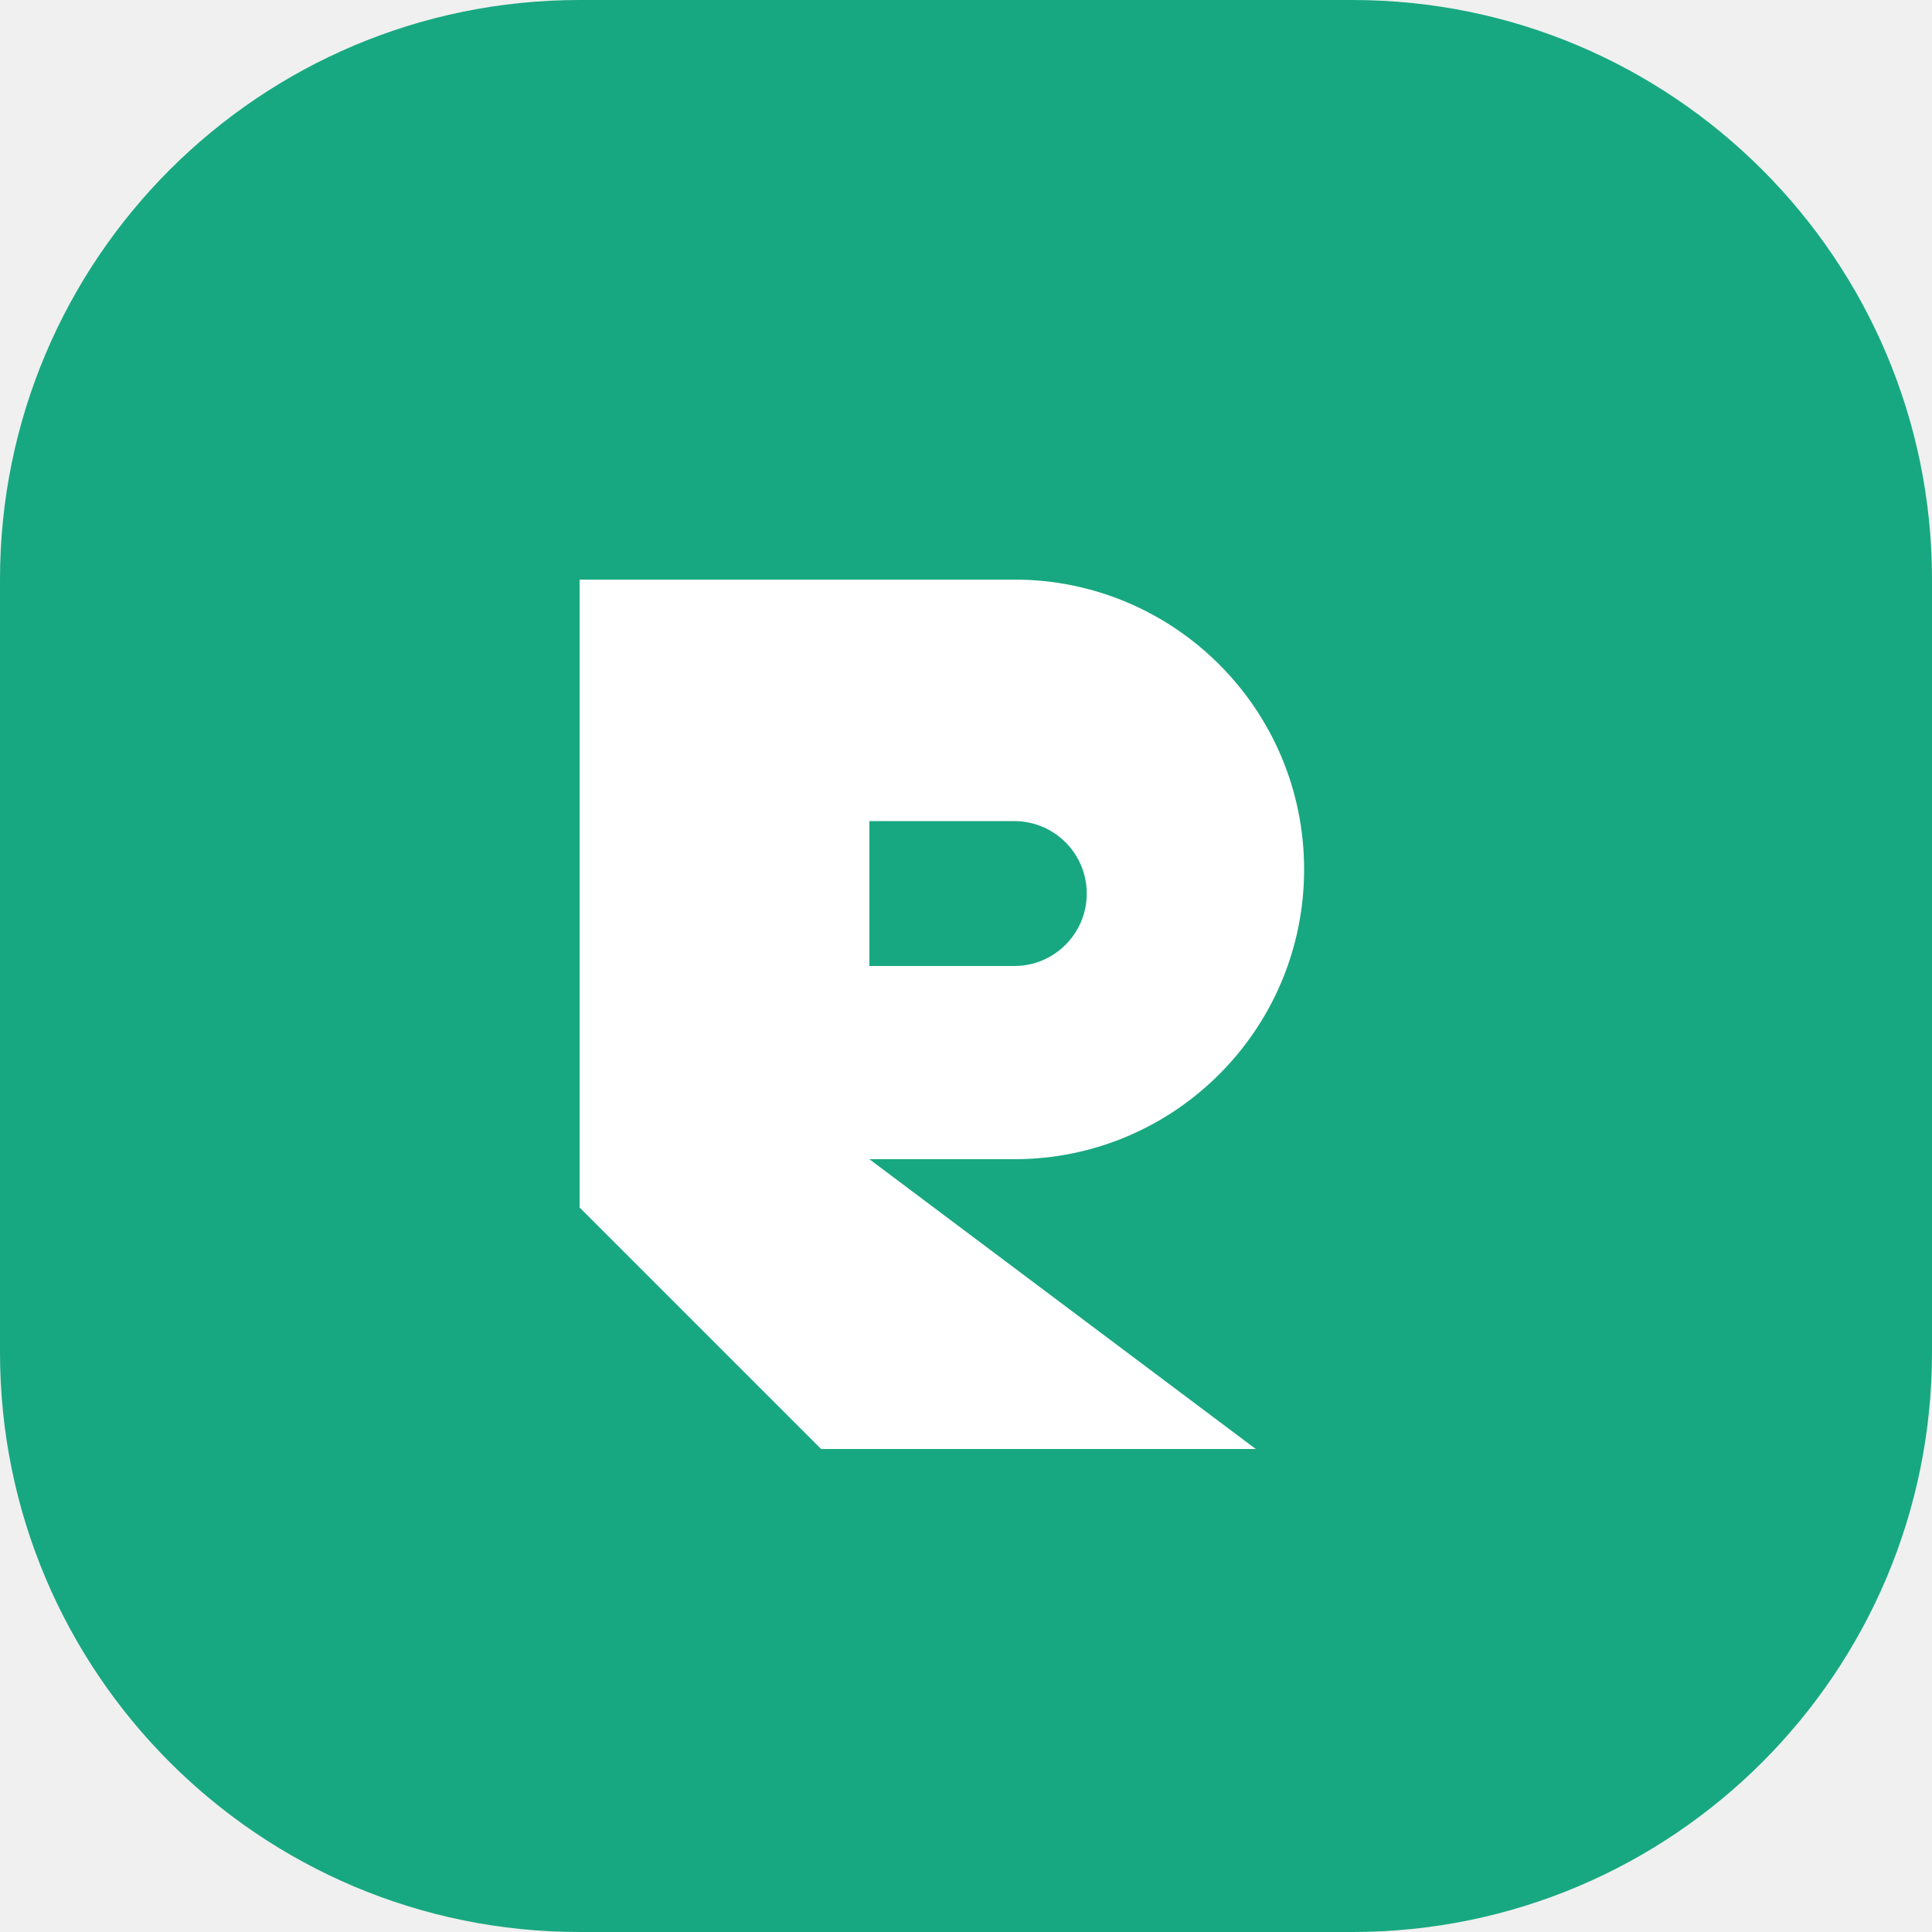
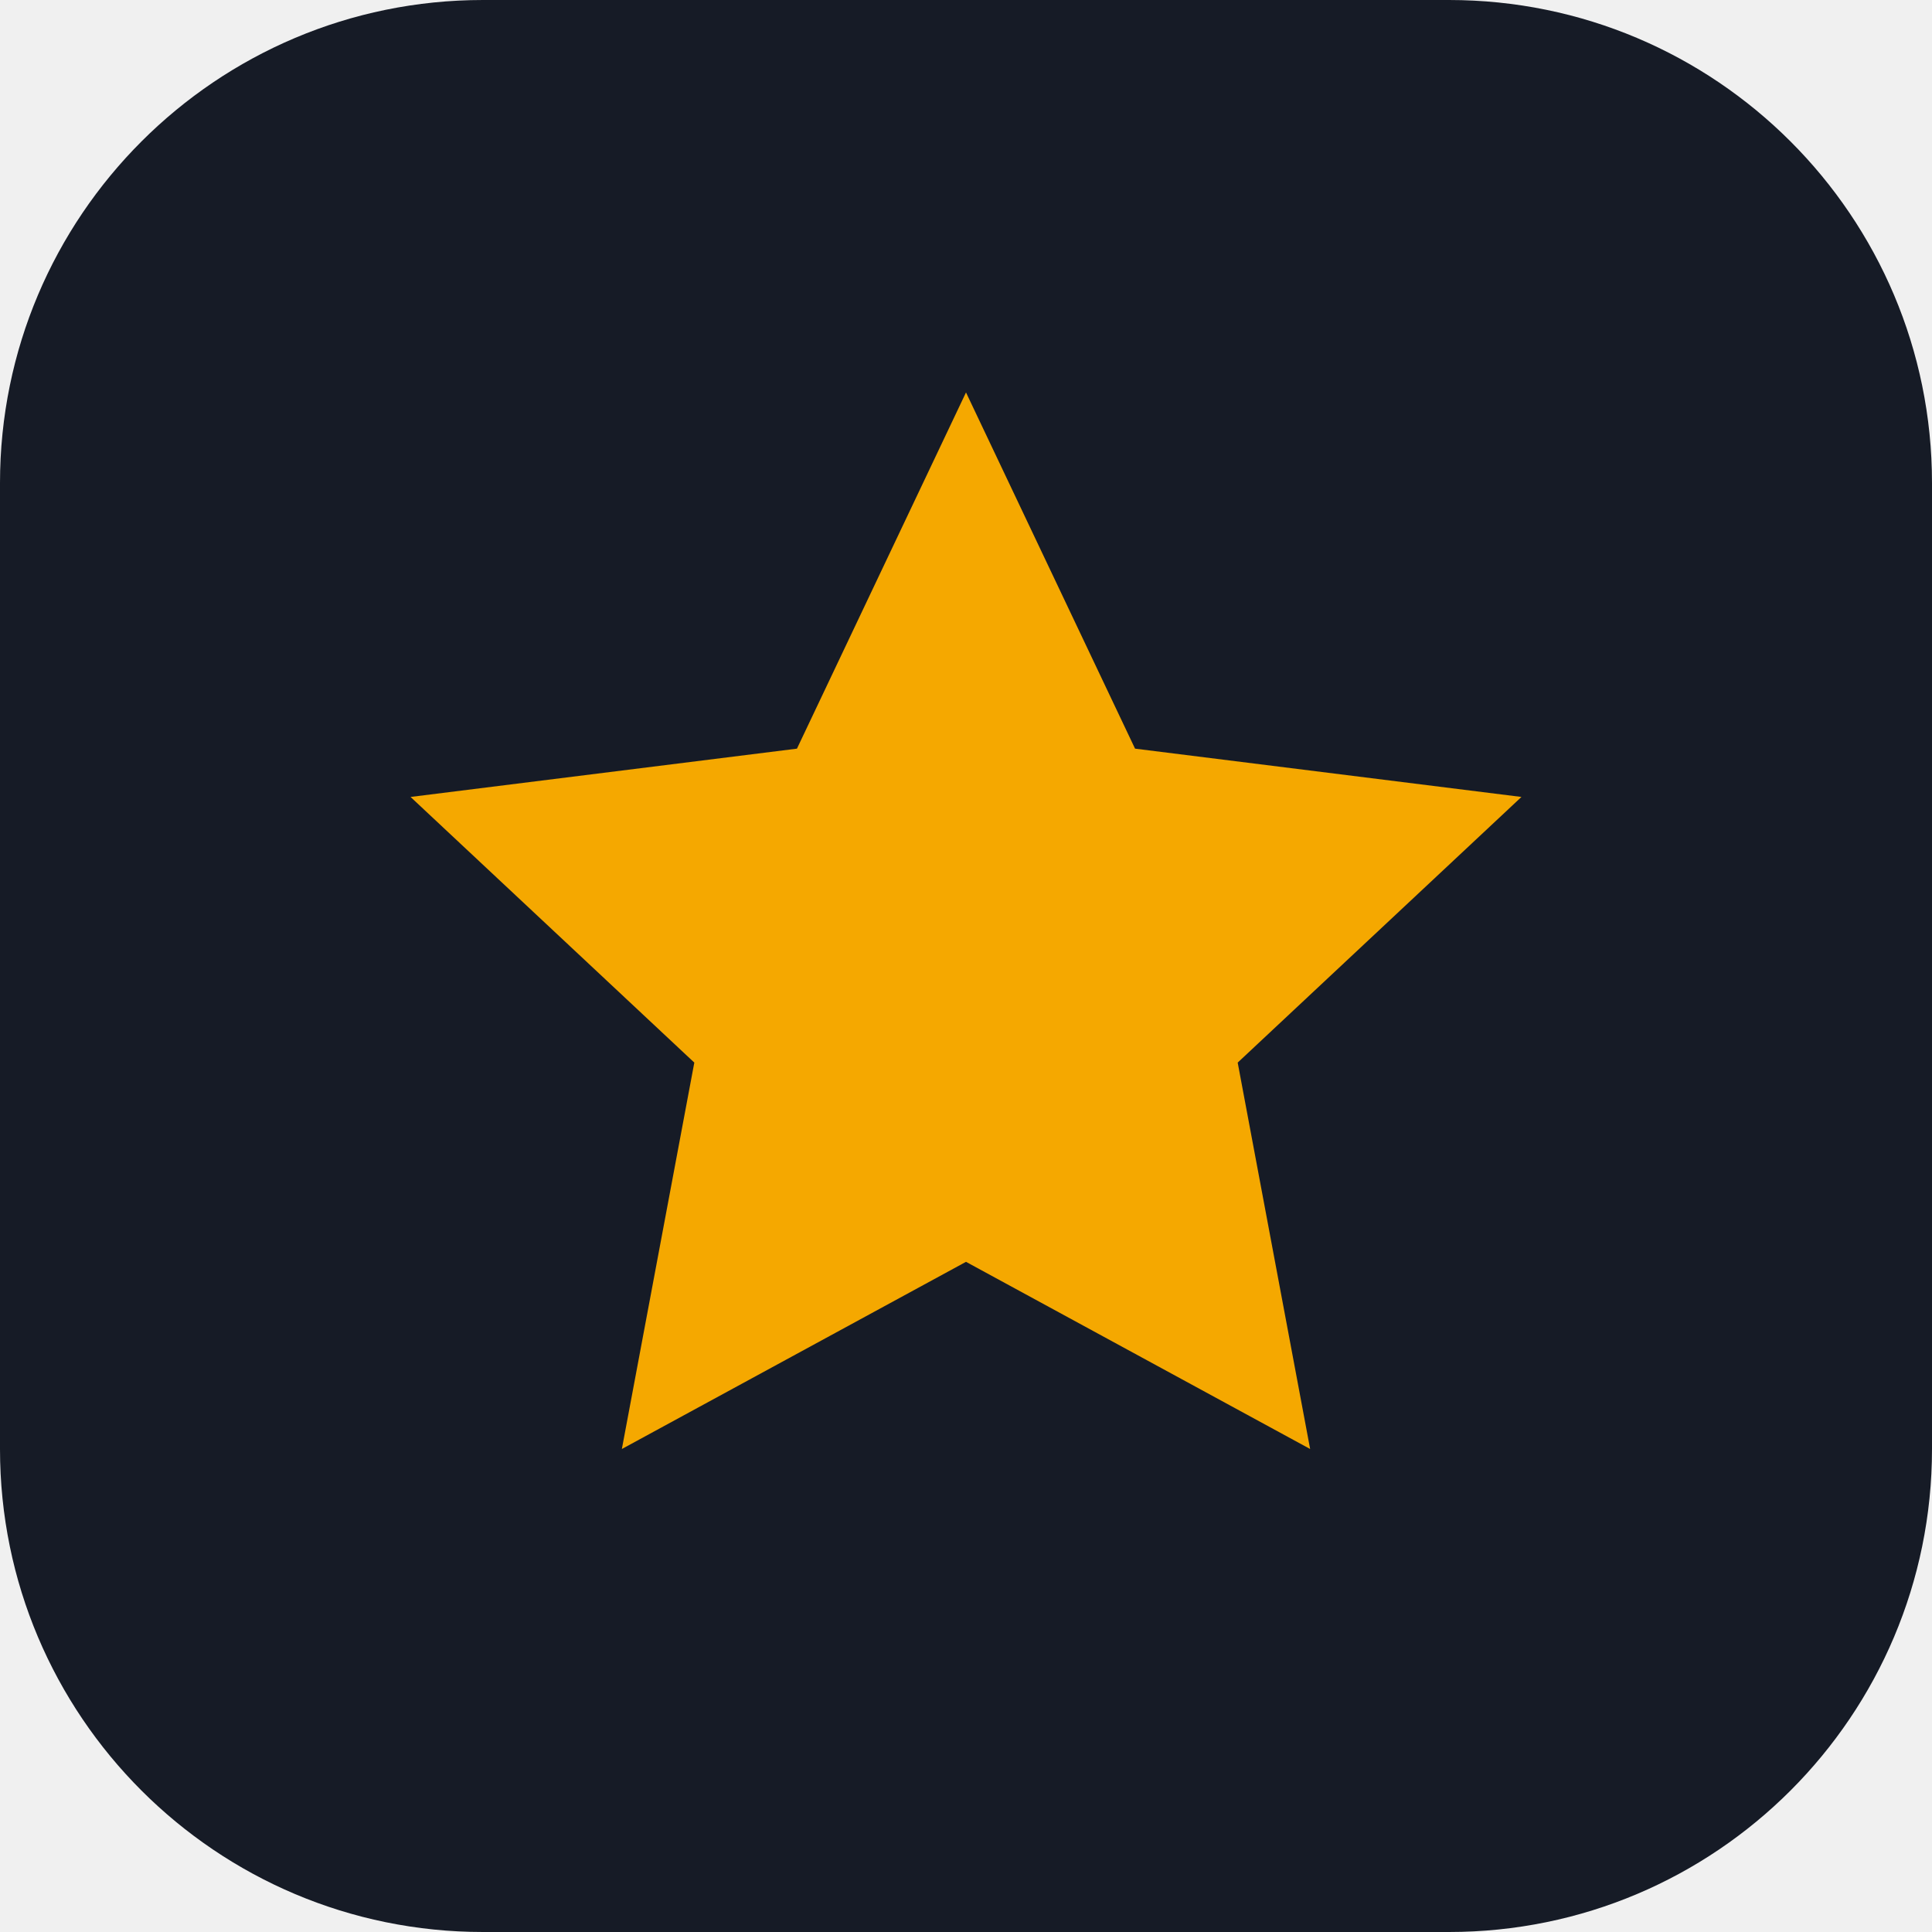
- <svg xmlns="http://www.w3.org/2000/svg" viewBox="0 0 40 40">
-   <rect width="40" height="40" rx="12" fill="#18a881" />
-   <path d="M12 12h9a6 6 0 0 1 0 12h-3l8 6h-9l-5-5V12zm6 5v3h3a1.5 1.5 0 0 0 0-3z" fill="white" />
+ <svg xmlns="http://www.w3.org/2000/svg" viewBox="0 0 32 32">
+   <rect width="32" height="32" rx="8" fill="#161B26" />
+   <path d="M16 6.5l2.8 5.9 6.4.8-4.7 4.4 1.2 6.4L16 20.9 10.3 24l1.2-6.4-4.7-4.4 6.4-.8z" fill="#F5A800" />
</svg>
